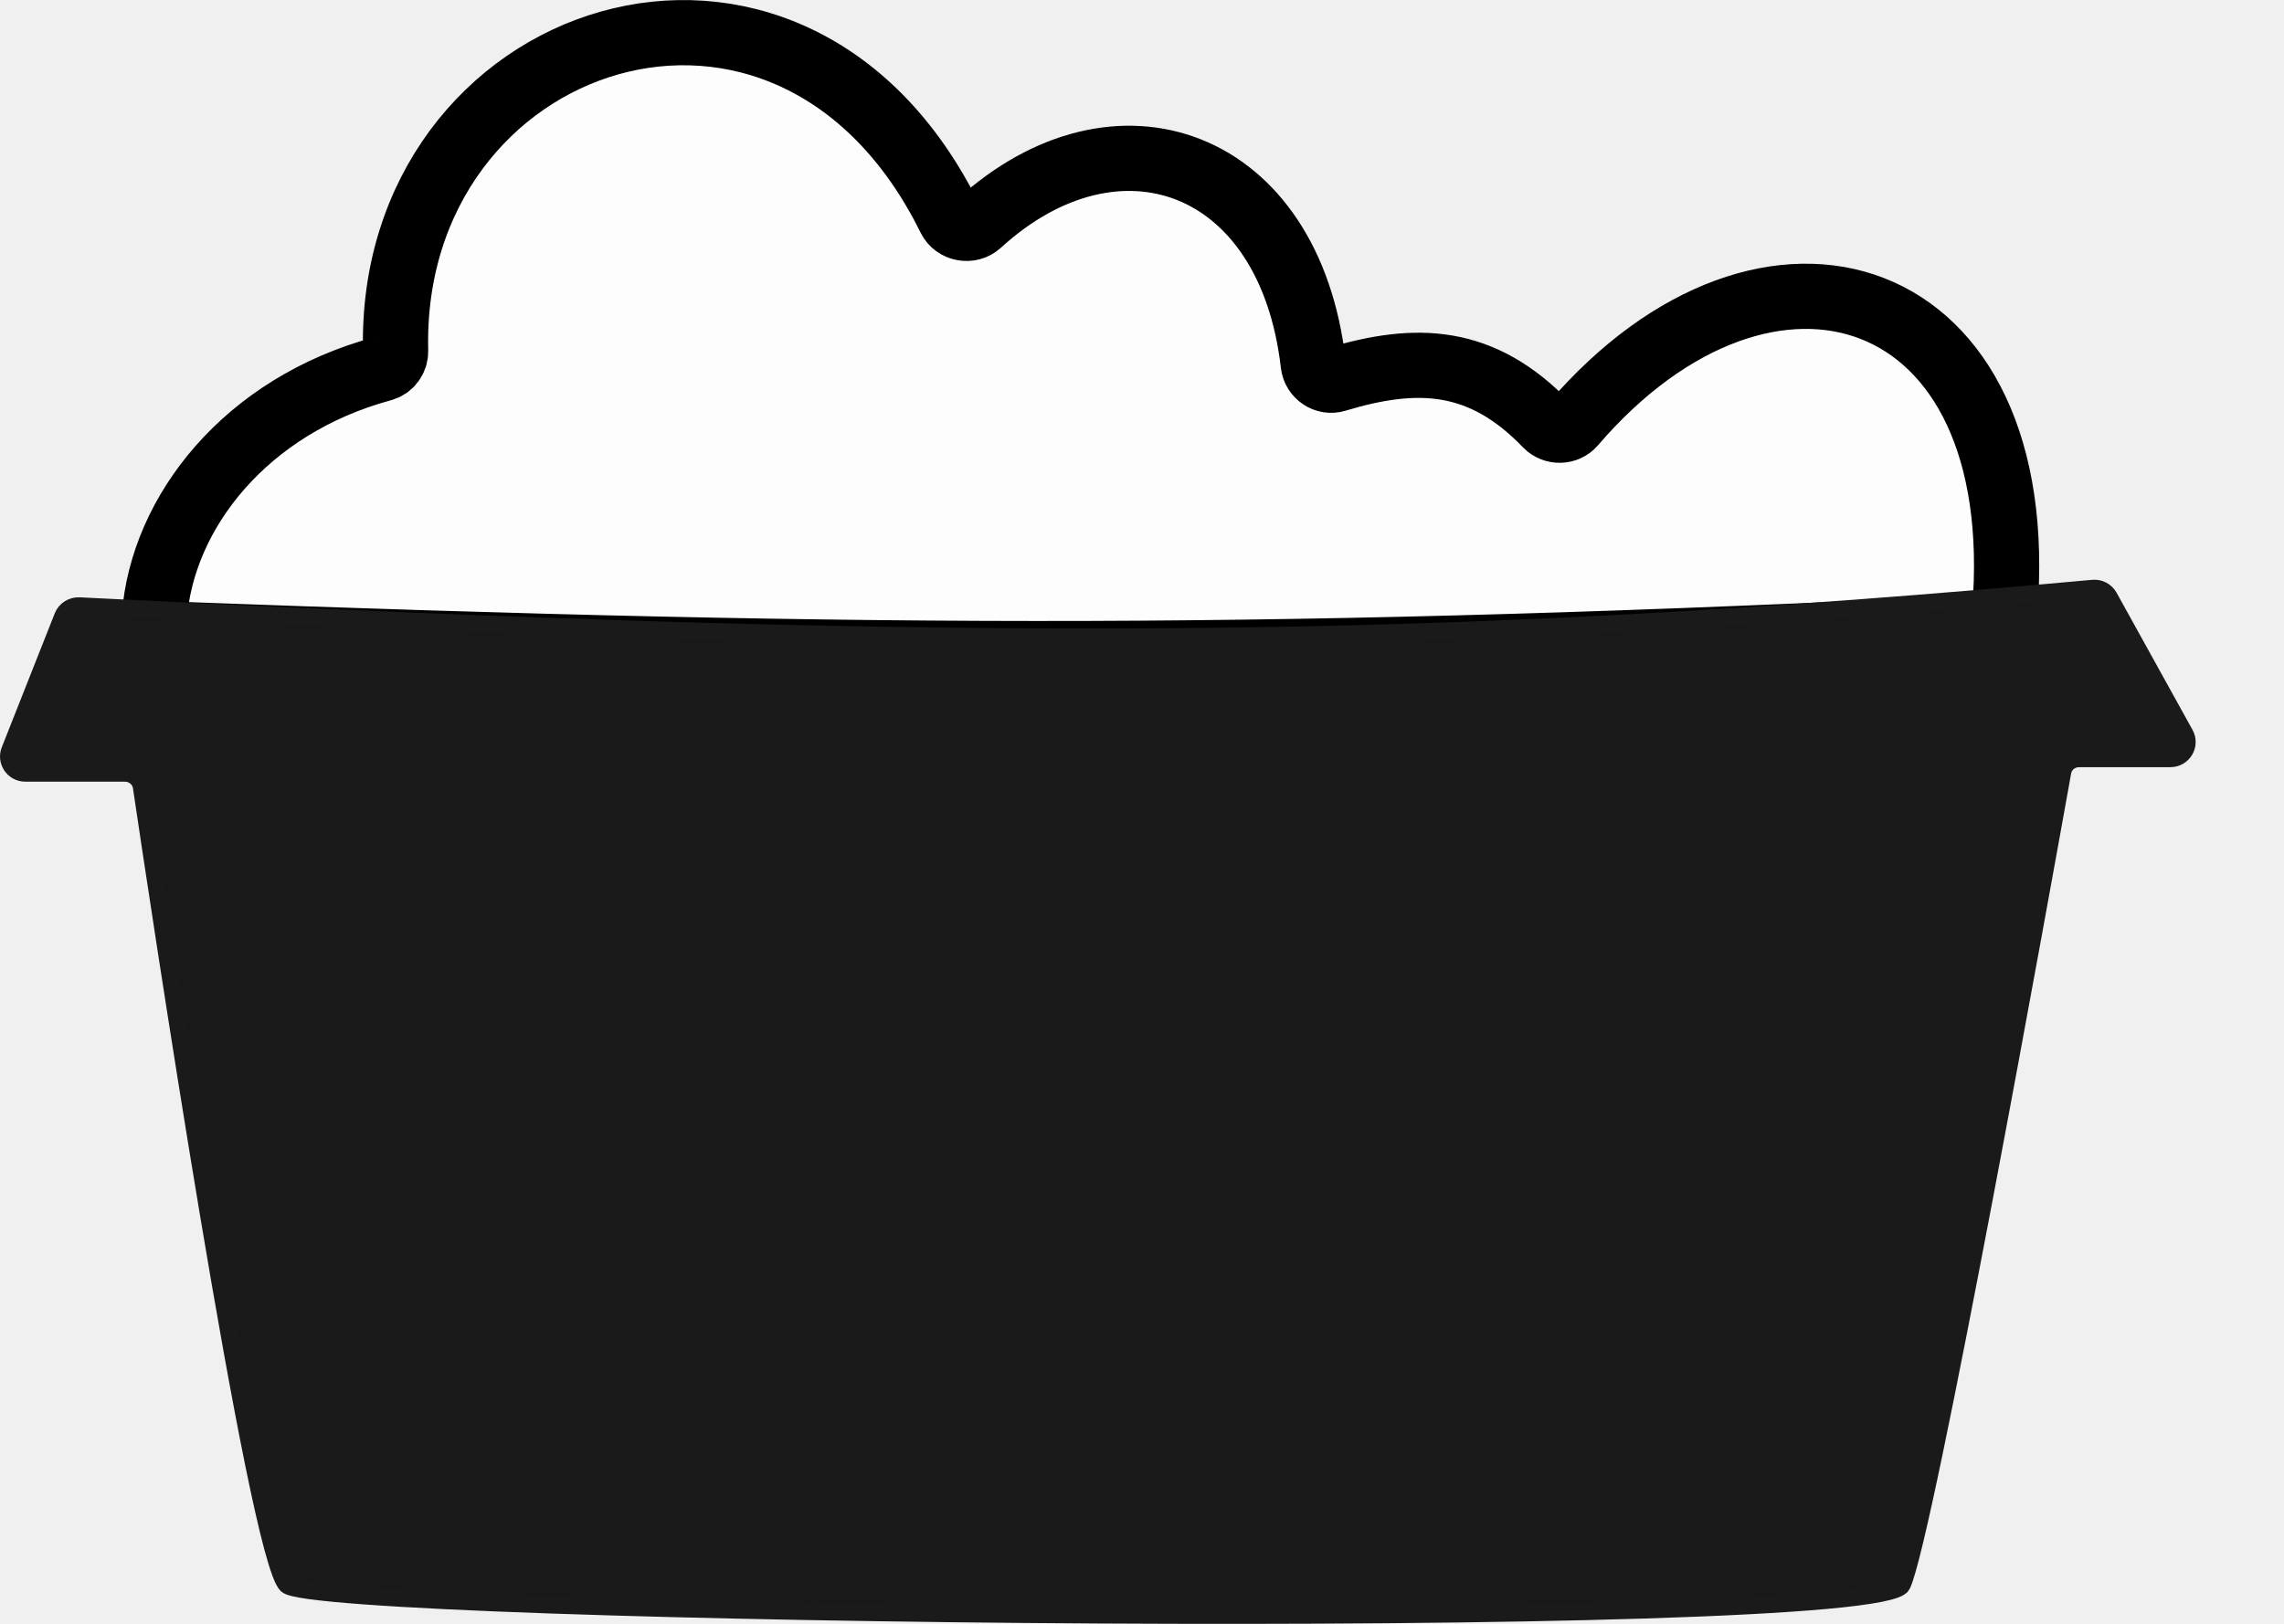
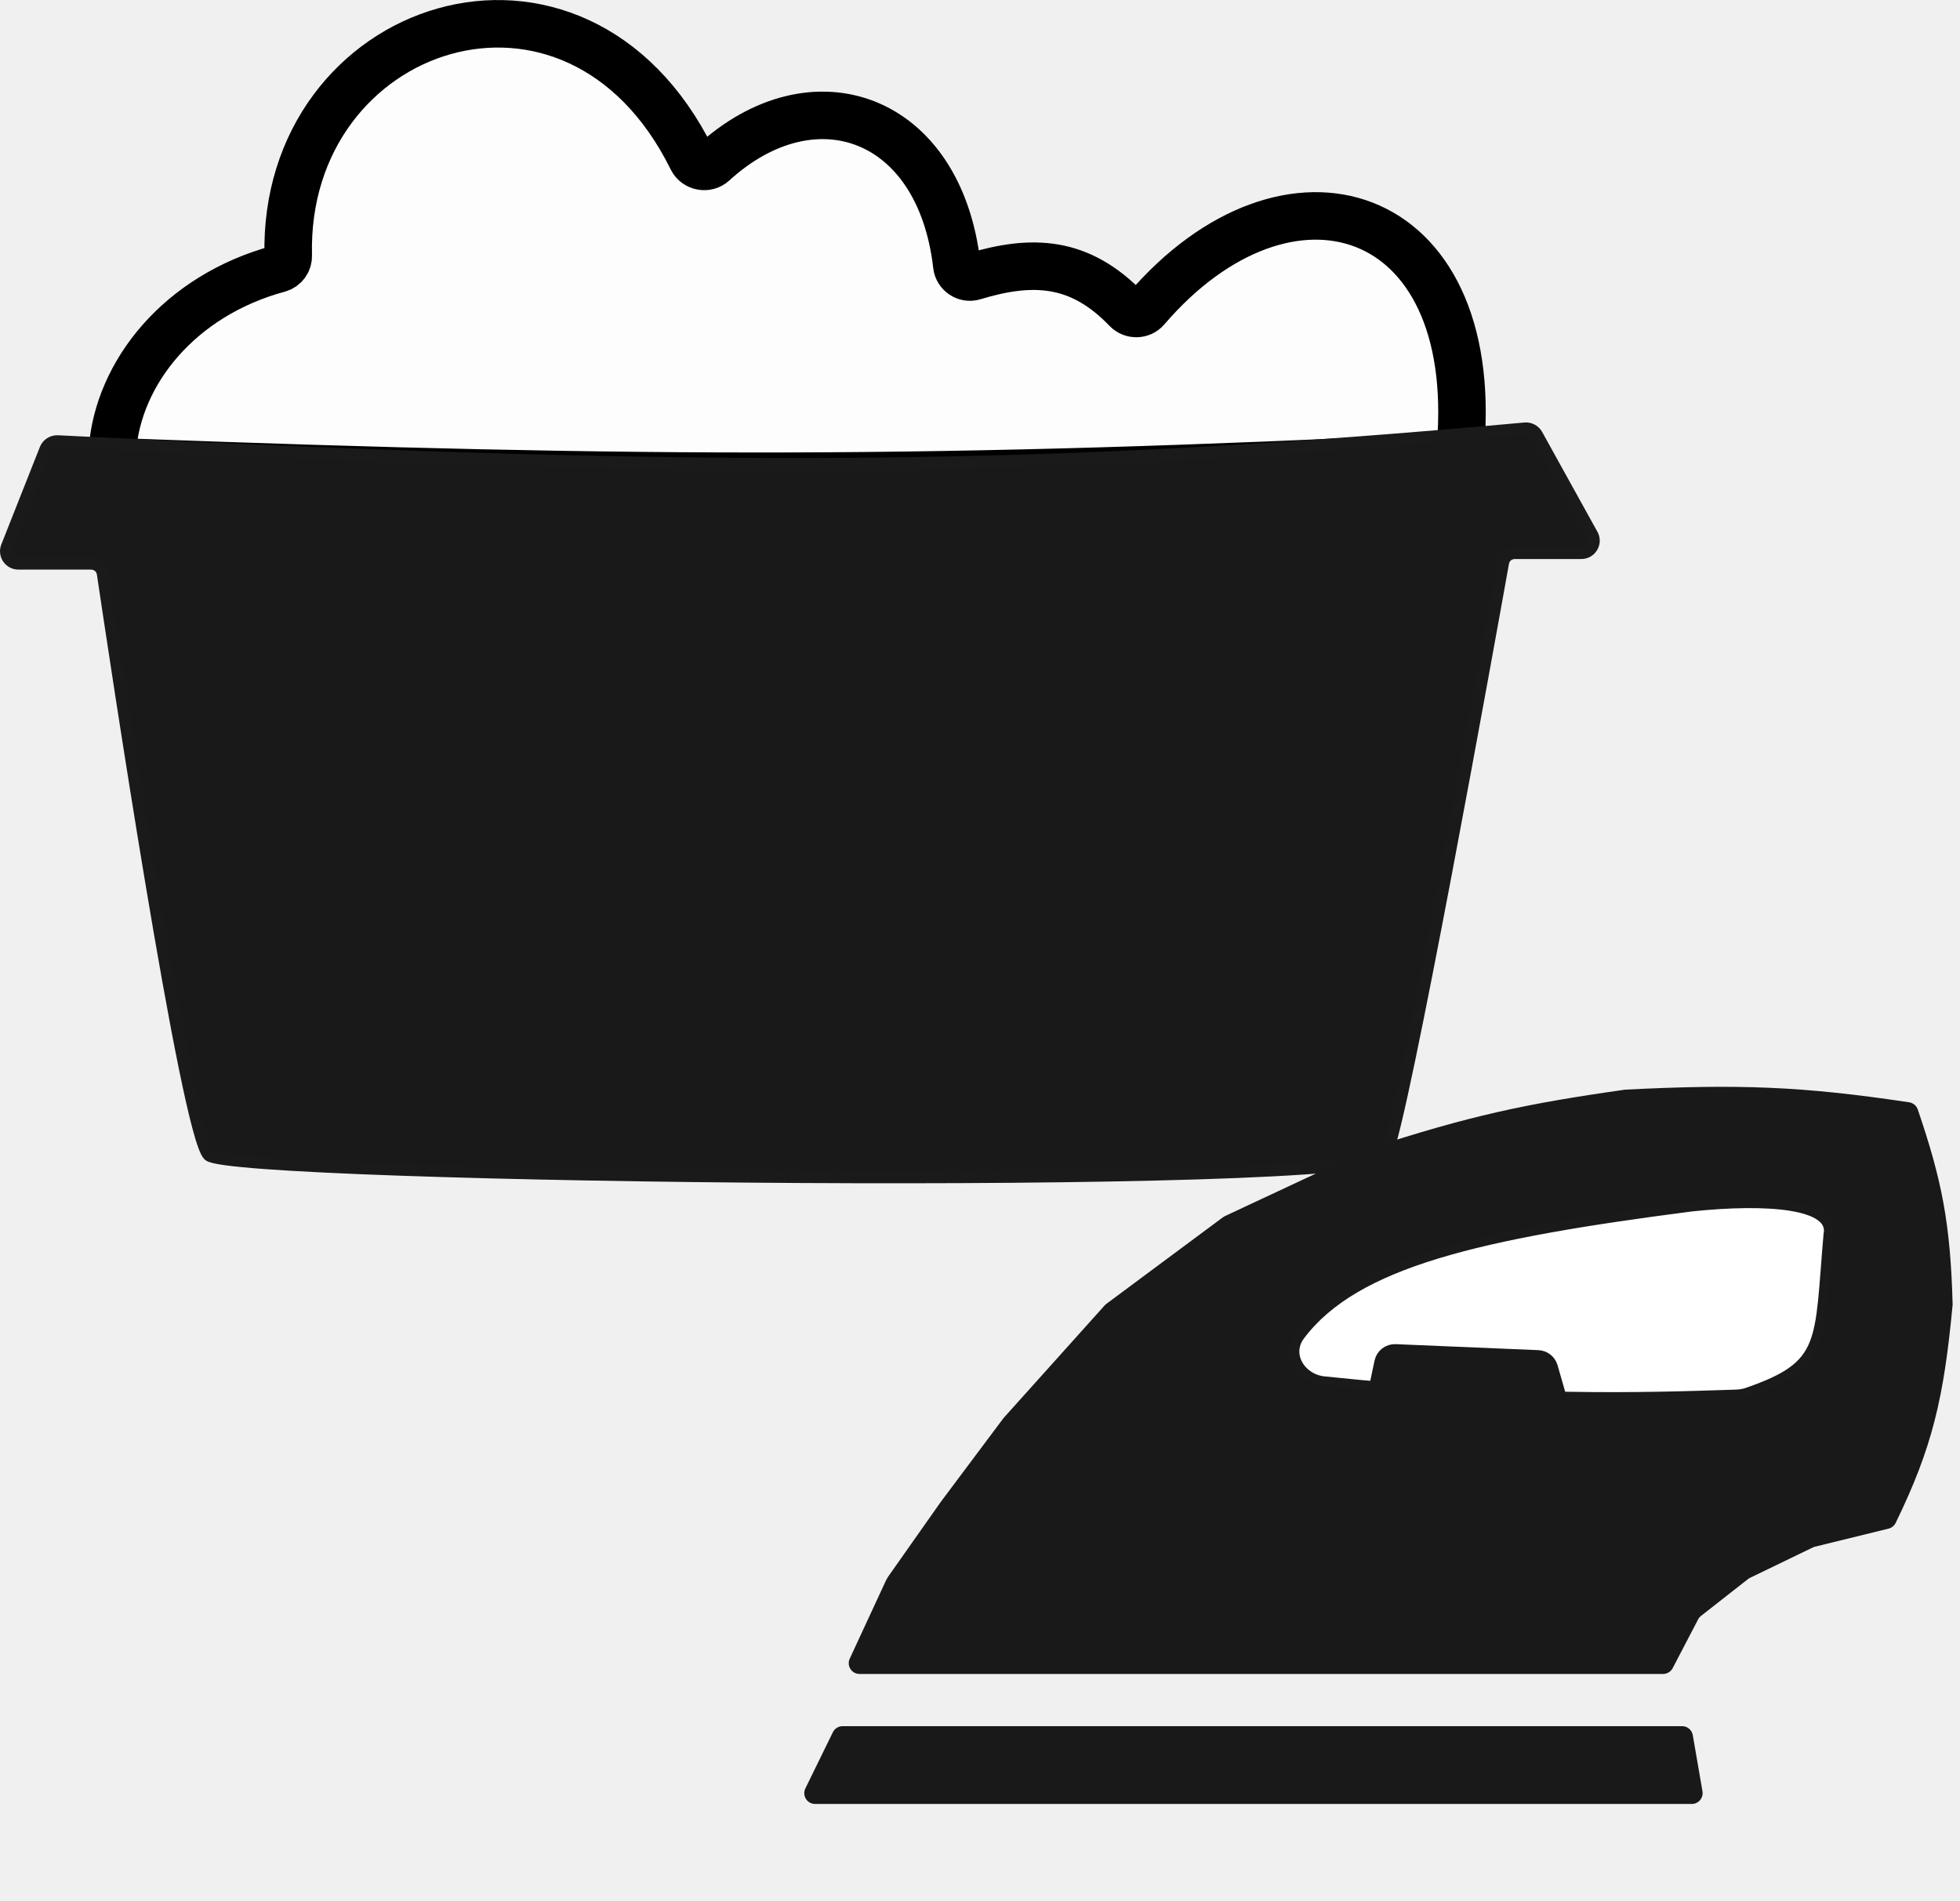
- <svg xmlns="http://www.w3.org/2000/svg" preserveAspectRatio="none" overflow="visible" style="display: block;" width="28.018" height="19.925" viewBox="0 0 28.018 19.925" fill="none">
+ <svg xmlns="http://www.w3.org/2000/svg" preserveAspectRatio="none" overflow="visible" style="display: block;" width="33" height="32" viewBox="0 0 33 32" fill="none">
  <g id="Frame 519">
    <path id="Vector 26" d="M19.299 5.203C21.686 2.423 24.928 3.432 24.591 7.509C24.583 7.61 24.498 7.691 24.396 7.696C15.852 8.114 10.893 8.11 2.086 7.78C1.975 7.776 1.884 7.685 1.893 7.575C1.989 6.279 3.019 4.978 4.691 4.525C4.789 4.499 4.856 4.407 4.853 4.306C4.756 0.376 9.69 -1.3 11.652 2.678C11.718 2.811 11.9 2.844 12.009 2.744C13.696 1.202 15.821 1.944 16.11 4.469C16.126 4.605 16.262 4.696 16.392 4.656C17.38 4.357 18.178 4.386 18.97 5.211C19.06 5.304 19.215 5.301 19.299 5.203Z" fill="#FDFDFD" stroke="black" stroke-width="0.8" />
    <path id="Vector 25" d="M25.674 7.217C17.612 7.954 12.127 7.99 0.972 7.432C0.884 7.428 0.801 7.48 0.768 7.562L0.118 9.206C0.064 9.341 0.164 9.488 0.309 9.488H1.53C1.632 9.488 1.718 9.557 1.733 9.658C1.924 10.945 3.144 19.1 3.517 19.45C3.923 19.829 23.036 20.05 23.334 19.45C23.61 18.895 25.079 10.738 25.305 9.474C25.323 9.375 25.407 9.31 25.507 9.31H26.625C26.782 9.31 26.882 9.141 26.805 9.004L25.874 7.322C25.834 7.251 25.755 7.209 25.674 7.217Z" fill="#191919" stroke="#1A1A1A" stroke-width="0.206" />
  </g>
+   <g id="Frame 516" transform="translate(12.74 17.5)">
+     <path d="M15.924 12.663C15.943 12.774 15.857 12.876 15.745 12.876H0.983C0.849 12.876 0.761 12.735 0.82 12.614L1.283 11.668C1.313 11.606 1.377 11.566 1.446 11.566H15.582C15.67 11.566 15.746 11.63 15.761 11.717L15.924 12.663ZM14.623 0.848C16.529 0.752 17.598 0.79 19.404 1.061C19.471 1.071 19.527 1.118 19.549 1.182C19.947 2.351 20.1 3.08 20.136 4.468C19.989 6.033 19.799 6.866 19.177 8.143C19.153 8.191 19.109 8.227 19.057 8.24L17.818 8.544C17.806 8.547 17.794 8.551 17.782 8.557L16.727 9.067C16.715 9.072 16.704 9.079 16.694 9.087L15.9 9.709C15.879 9.725 15.863 9.745 15.851 9.768L15.422 10.59C15.39 10.65 15.328 10.687 15.261 10.687H1.732C1.599 10.687 1.511 10.55 1.567 10.429L2.174 9.119C2.188 9.09 2.205 9.062 2.223 9.035L3.098 7.792L4.157 6.377L5.859 4.481C5.867 4.472 5.876 4.464 5.885 4.457L7.849 2.998C7.859 2.991 7.869 2.985 7.88 2.979L10.325 1.835C11.993 1.291 12.935 1.087 14.623 0.848Z" fill="#191919" />
+     <path d="M9.153 4.992C10.077 3.76 12.169 3.284 15.747 2.822C17.025 2.689 18.148 2.777 18.038 3.289C17.878 5.123 18.012 5.481 16.675 5.943C16.619 5.962 16.561 5.972 16.502 5.974L16.459 5.976C14.937 6.026 12.829 6.095 9.554 5.752C9.164 5.711 8.917 5.306 9.153 4.992Z" fill="white" stroke="#1A1A1A" stroke-width="0.152" />
+     <path d="M10.42 5.893L13.536 6.09L13.372 5.52C13.344 5.423 13.258 5.356 13.158 5.351L10.755 5.25C10.641 5.245 10.541 5.323 10.517 5.434L10.42 5.893Z" fill="#191919" stroke="#191919" stroke-width="0.233" />
+   </g>
</svg>
